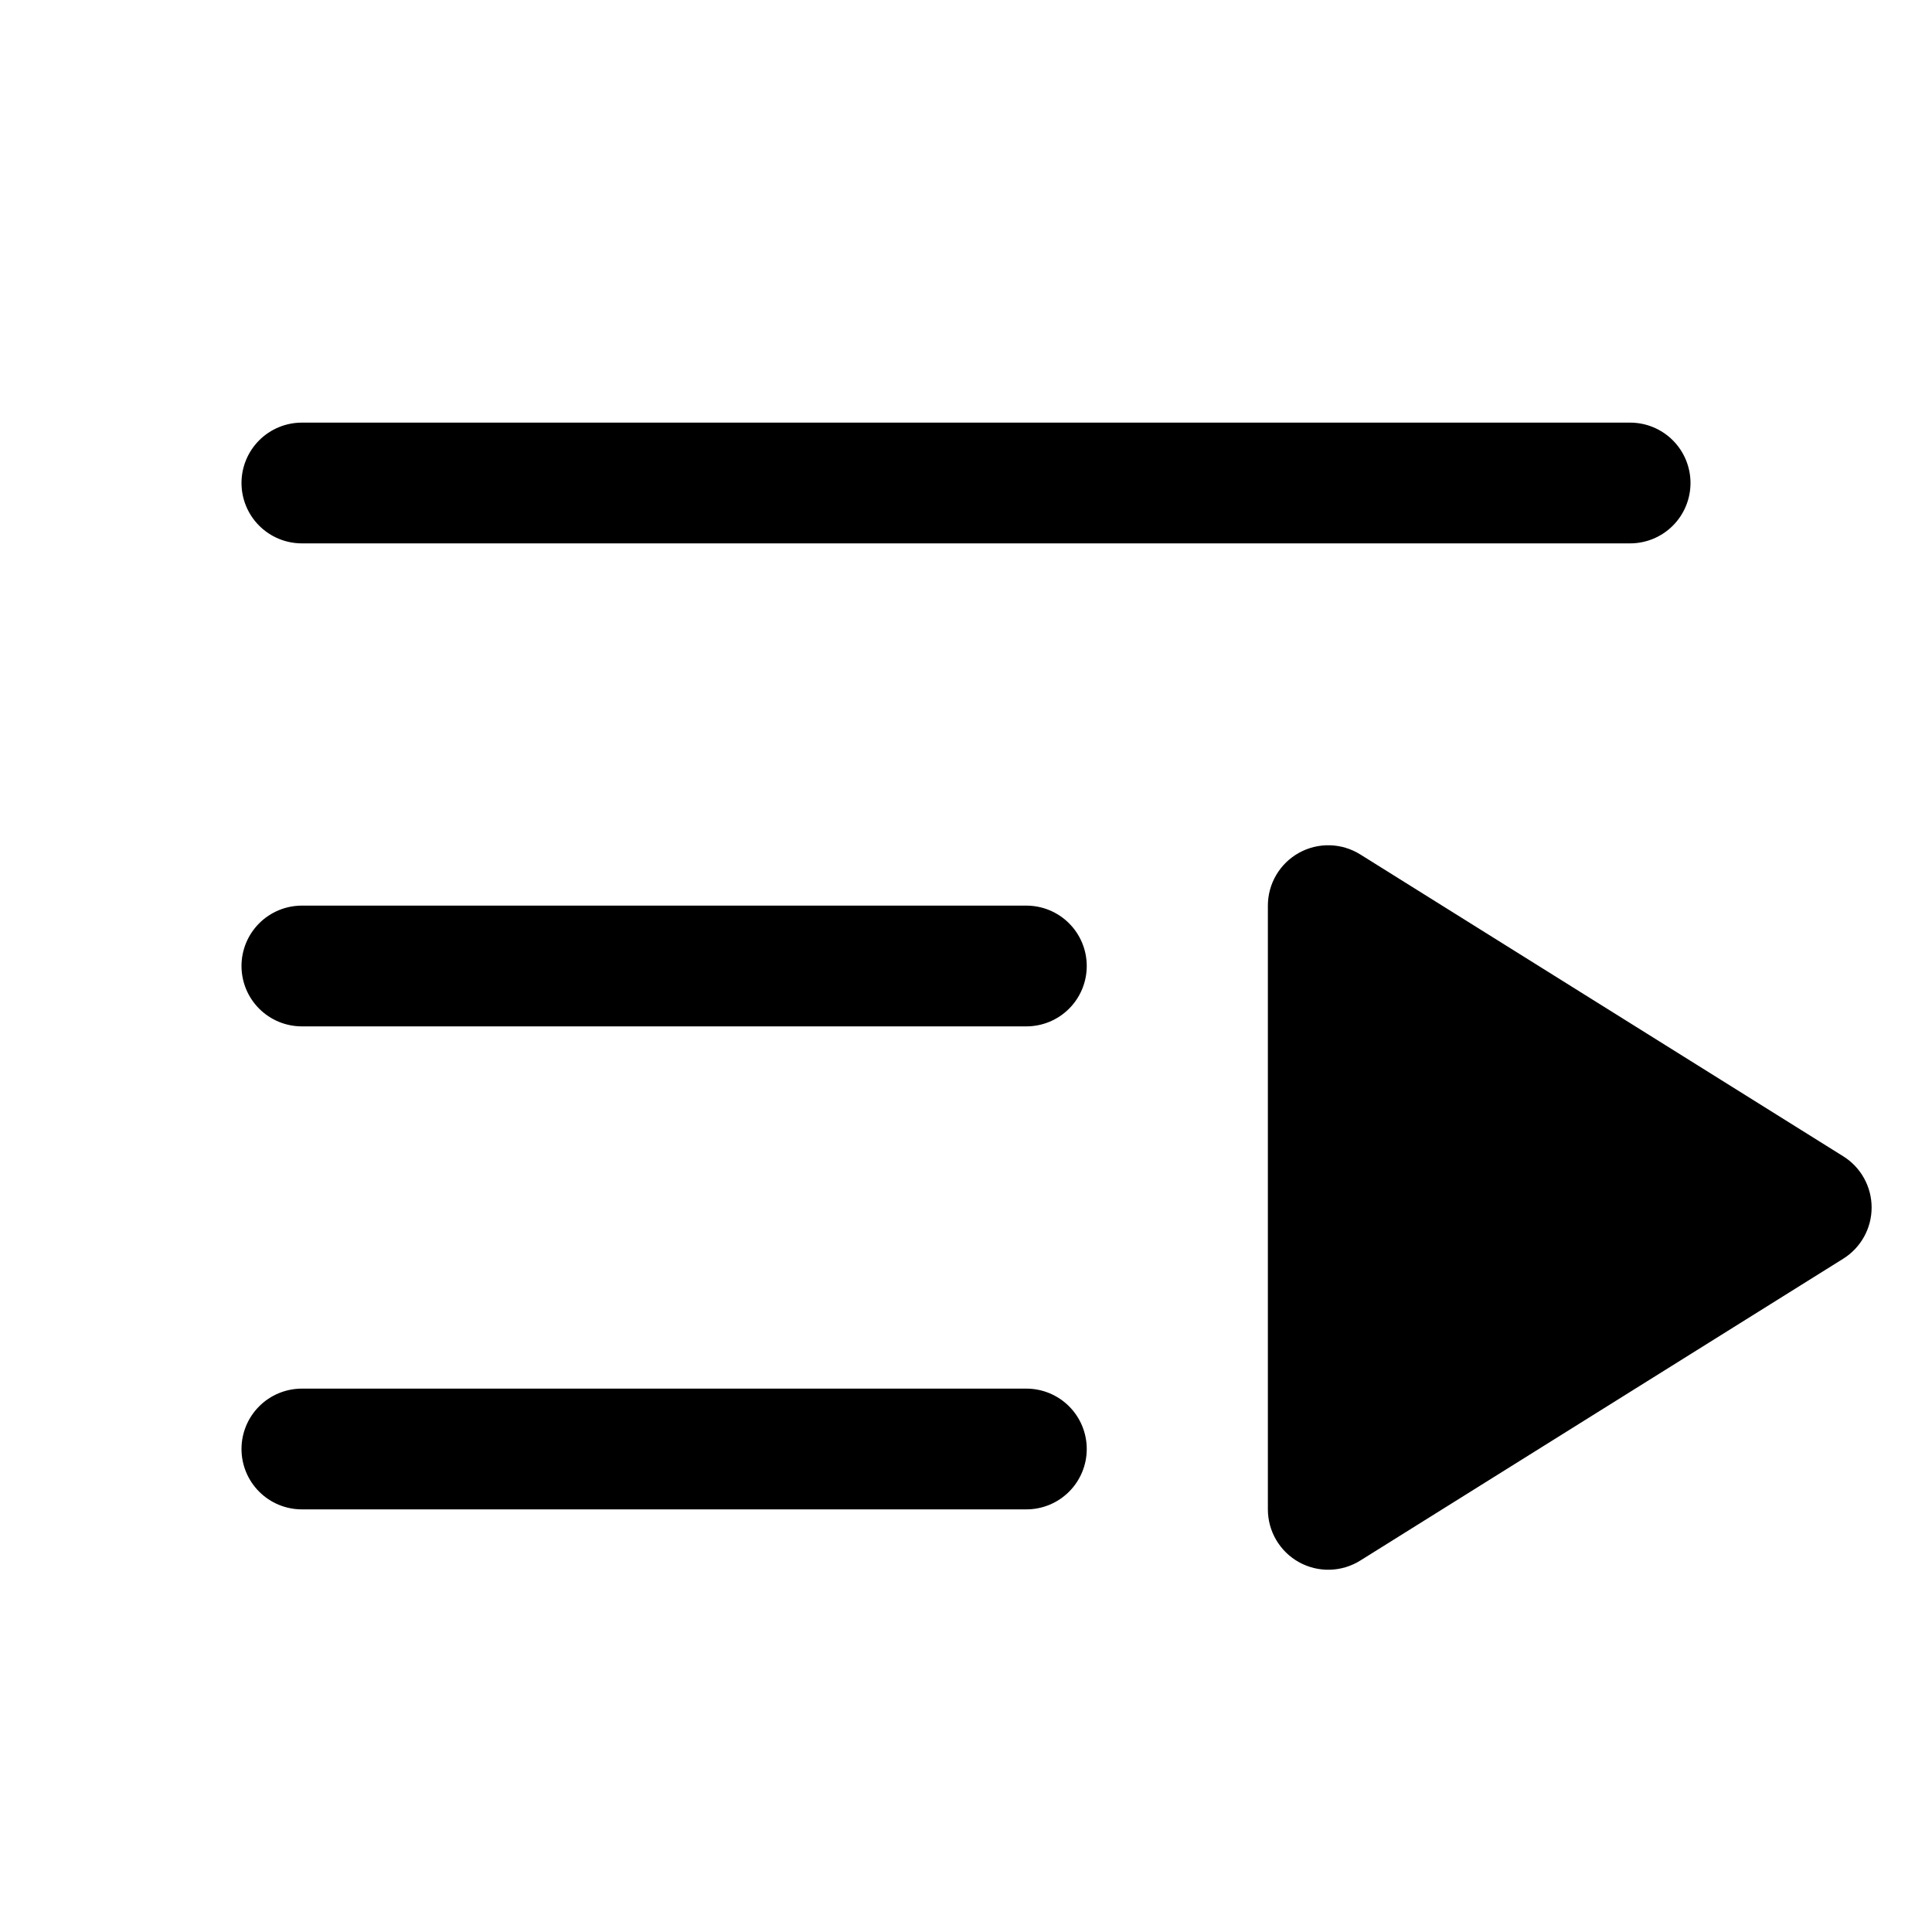
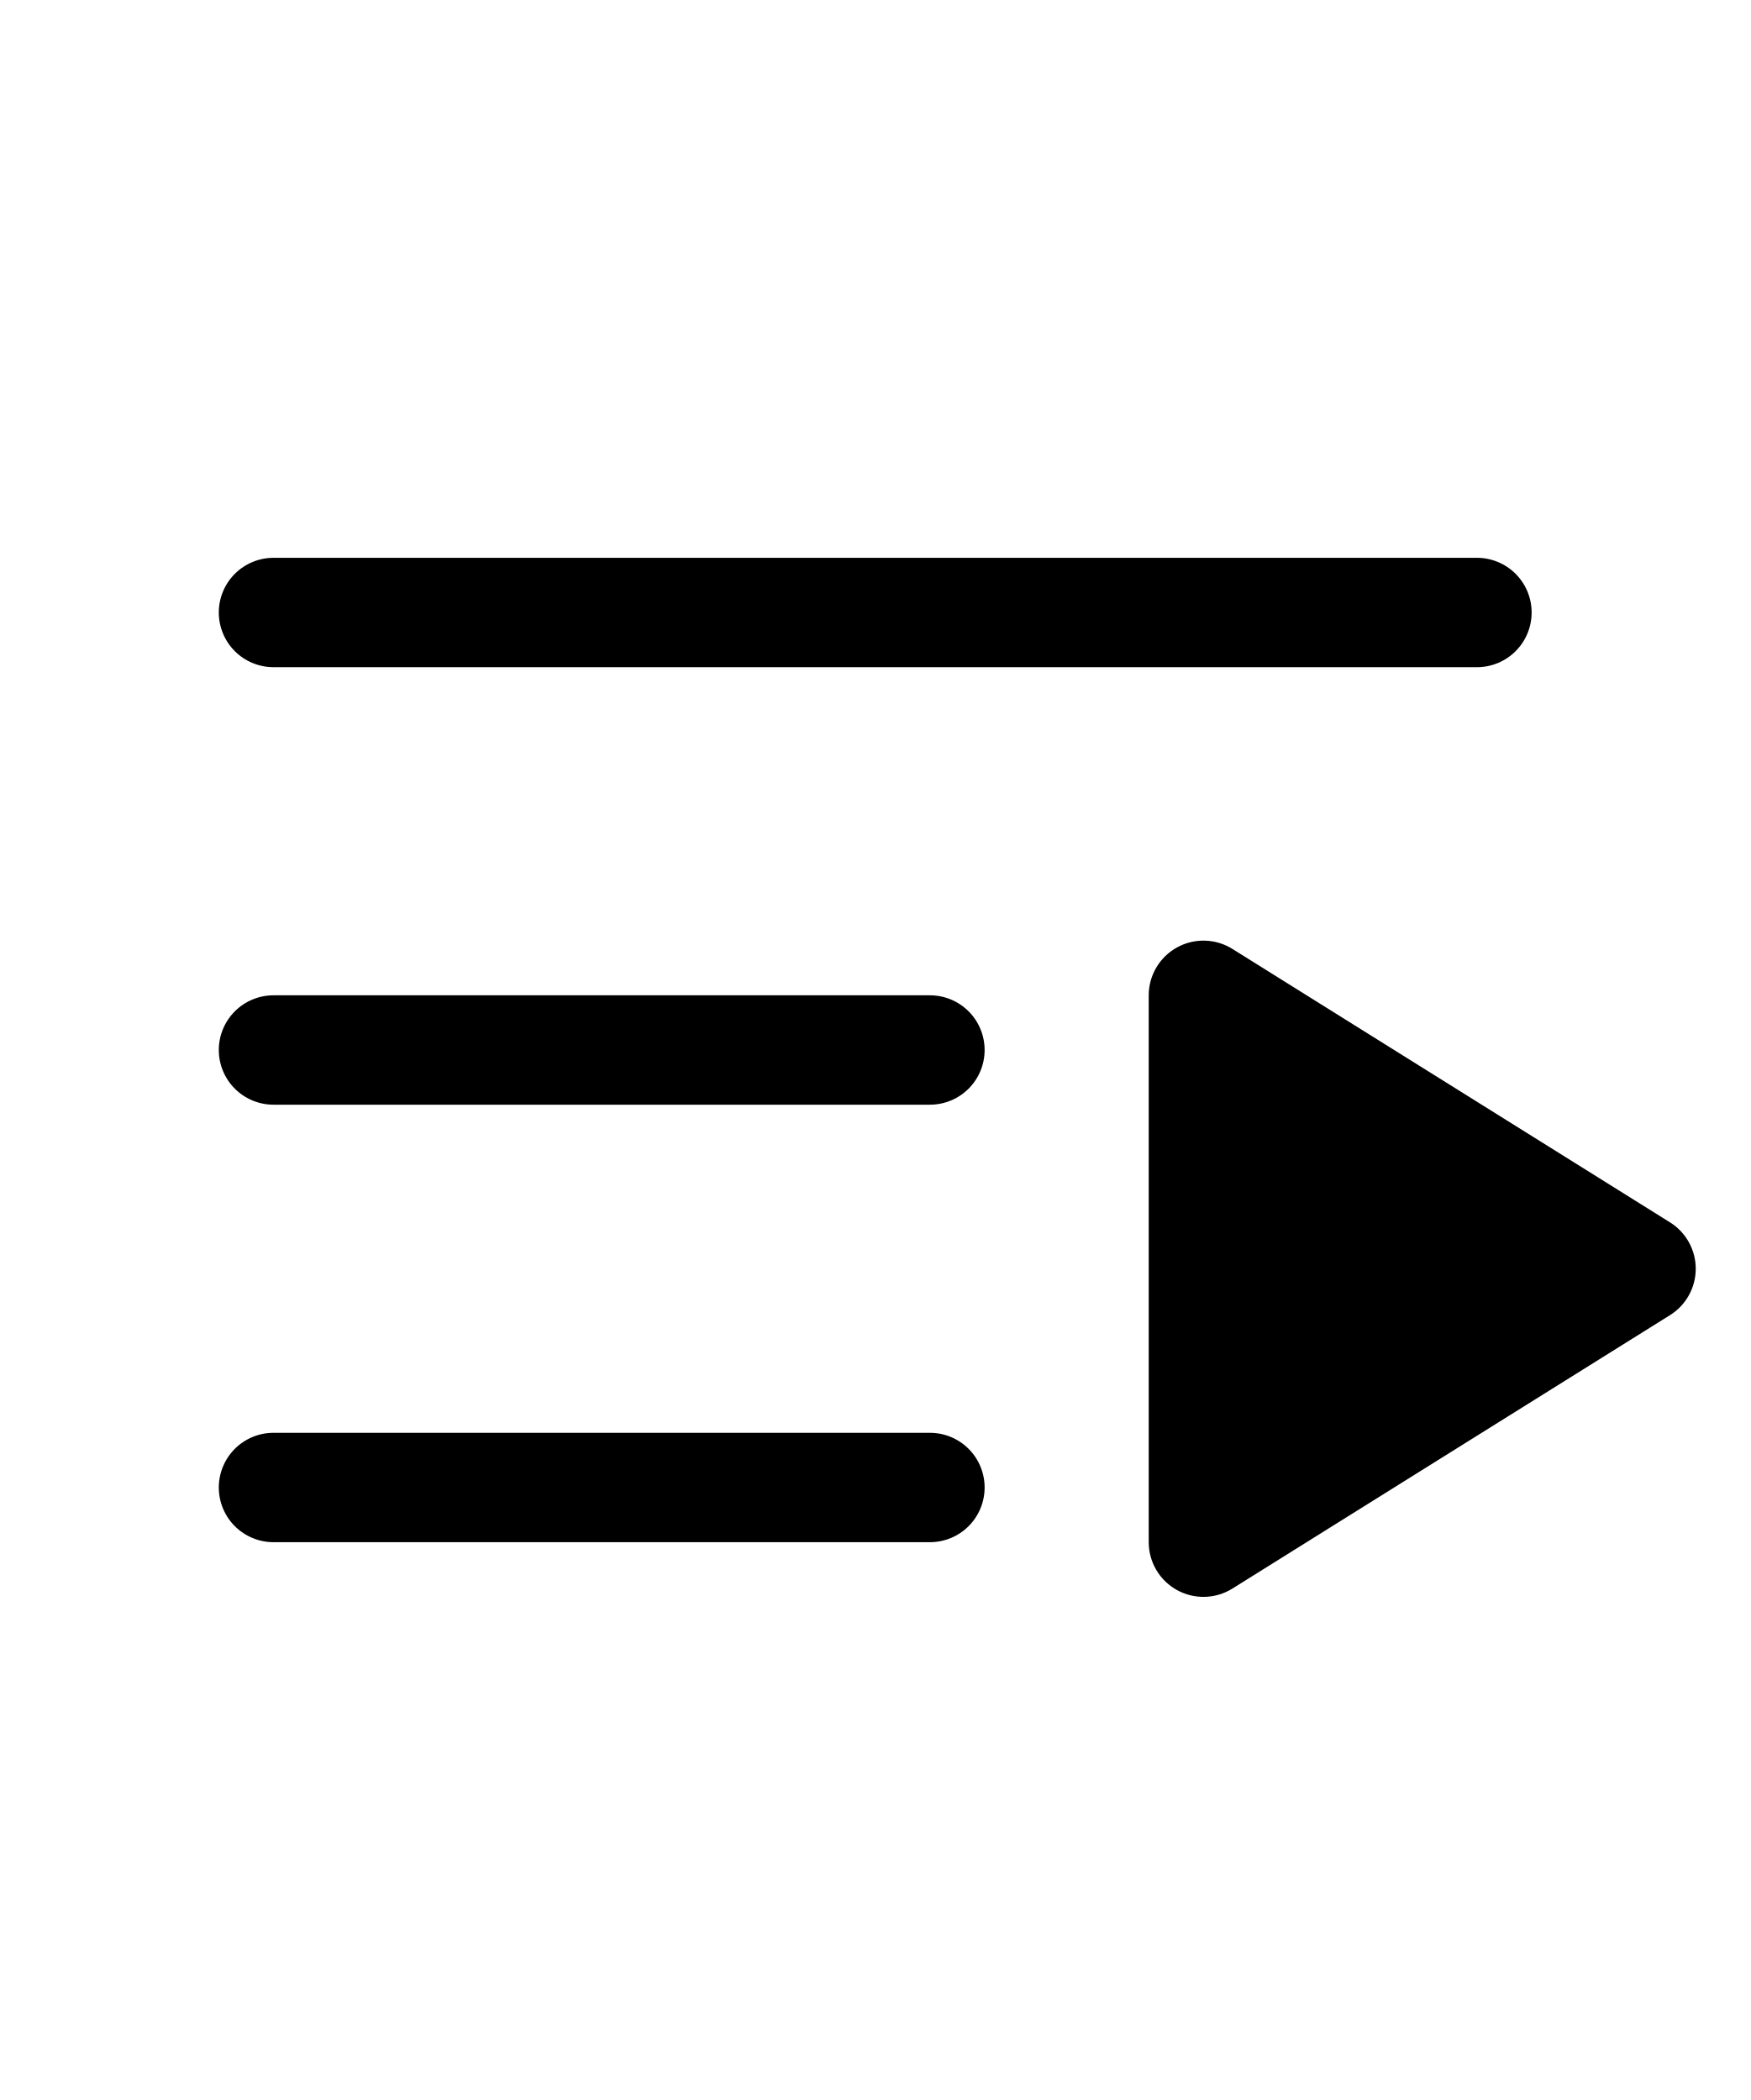
- <svg xmlns="http://www.w3.org/2000/svg" width="25" height="25" viewBox="0 0 256 256" fill="none">
+ <svg xmlns="http://www.w3.org/2000/svg" width="25" height="30" viewBox="0 0 256 256" fill="none">
  <path d="M144 192C144 194.122 143.157 196.157 141.657 197.657C140.157 199.157 138.122 200 136 200H40C37.878 200 35.843 199.157 34.343 197.657C32.843 196.157 32 194.122 32 192C32 189.878 32.843 187.843 34.343 186.343C35.843 184.843 37.878 184 40 184H136C138.122 184 140.157 184.843 141.657 186.343C143.157 187.843 144 189.878 144 192ZM40 72H216C218.122 72 220.157 71.157 221.657 69.657C223.157 68.157 224 66.122 224 64C224 61.878 223.157 59.843 221.657 58.343C220.157 56.843 218.122 56 216 56H40C37.878 56 35.843 56.843 34.343 58.343C32.843 59.843 32 61.878 32 64C32 66.122 32.843 68.157 34.343 69.657C35.843 71.157 37.878 72 40 72ZM136 120H40C37.878 120 35.843 120.843 34.343 122.343C32.843 123.843 32 125.878 32 128C32 130.122 32.843 132.157 34.343 133.657C35.843 135.157 37.878 136 40 136H136C138.122 136 140.157 135.157 141.657 133.657C143.157 132.157 144 130.122 144 128C144 125.878 143.157 123.843 141.657 122.343C140.157 120.843 138.122 120 136 120ZM244.24 153.216L180.24 113.216C179.029 112.459 177.638 112.04 176.21 112.003C174.782 111.965 173.371 112.311 172.122 113.003C170.873 113.695 169.832 114.709 169.107 115.94C168.382 117.17 168 118.572 168 120V200C168 201.428 168.382 202.83 169.107 204.06C169.832 205.291 170.873 206.305 172.122 206.997C173.371 207.689 174.782 208.035 176.21 207.997C177.638 207.96 179.029 207.541 180.24 206.784L244.24 166.784C245.391 166.065 246.339 165.065 246.997 163.878C247.655 162.691 248 161.357 248 160C248 158.643 247.655 157.309 246.997 156.122C246.339 154.935 245.391 153.935 244.24 153.216Z" fill="black" />
</svg>
